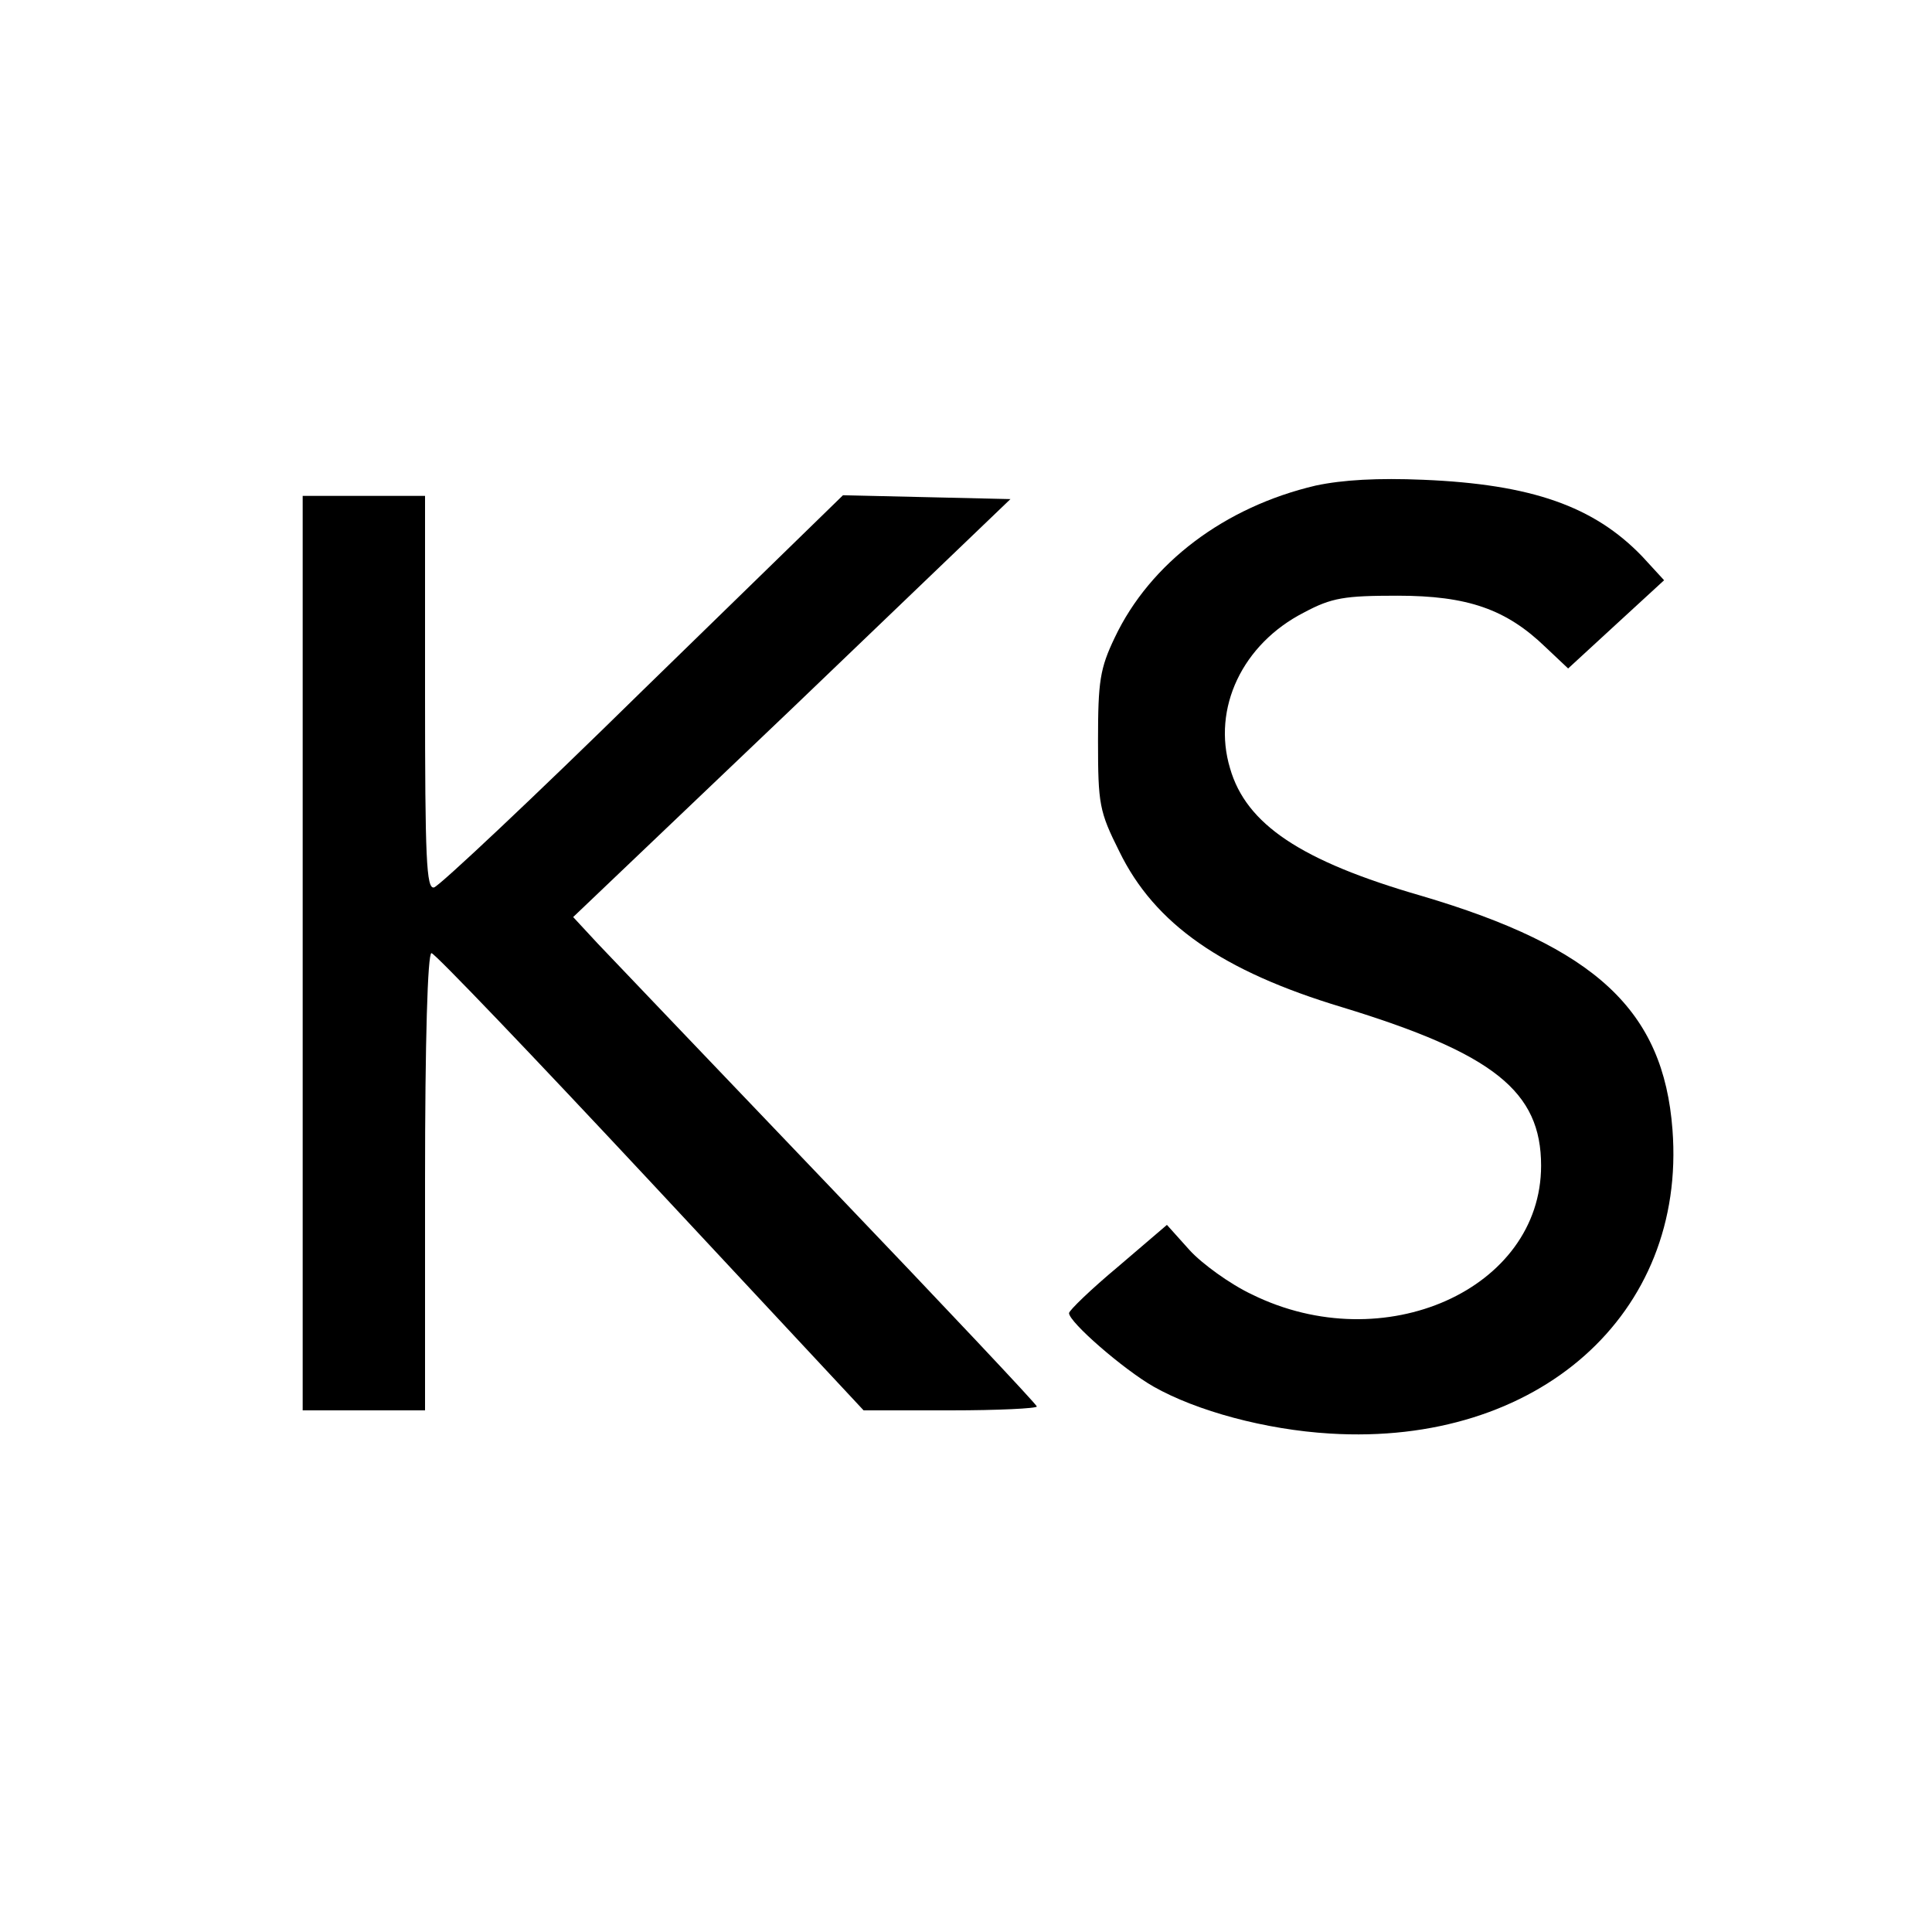
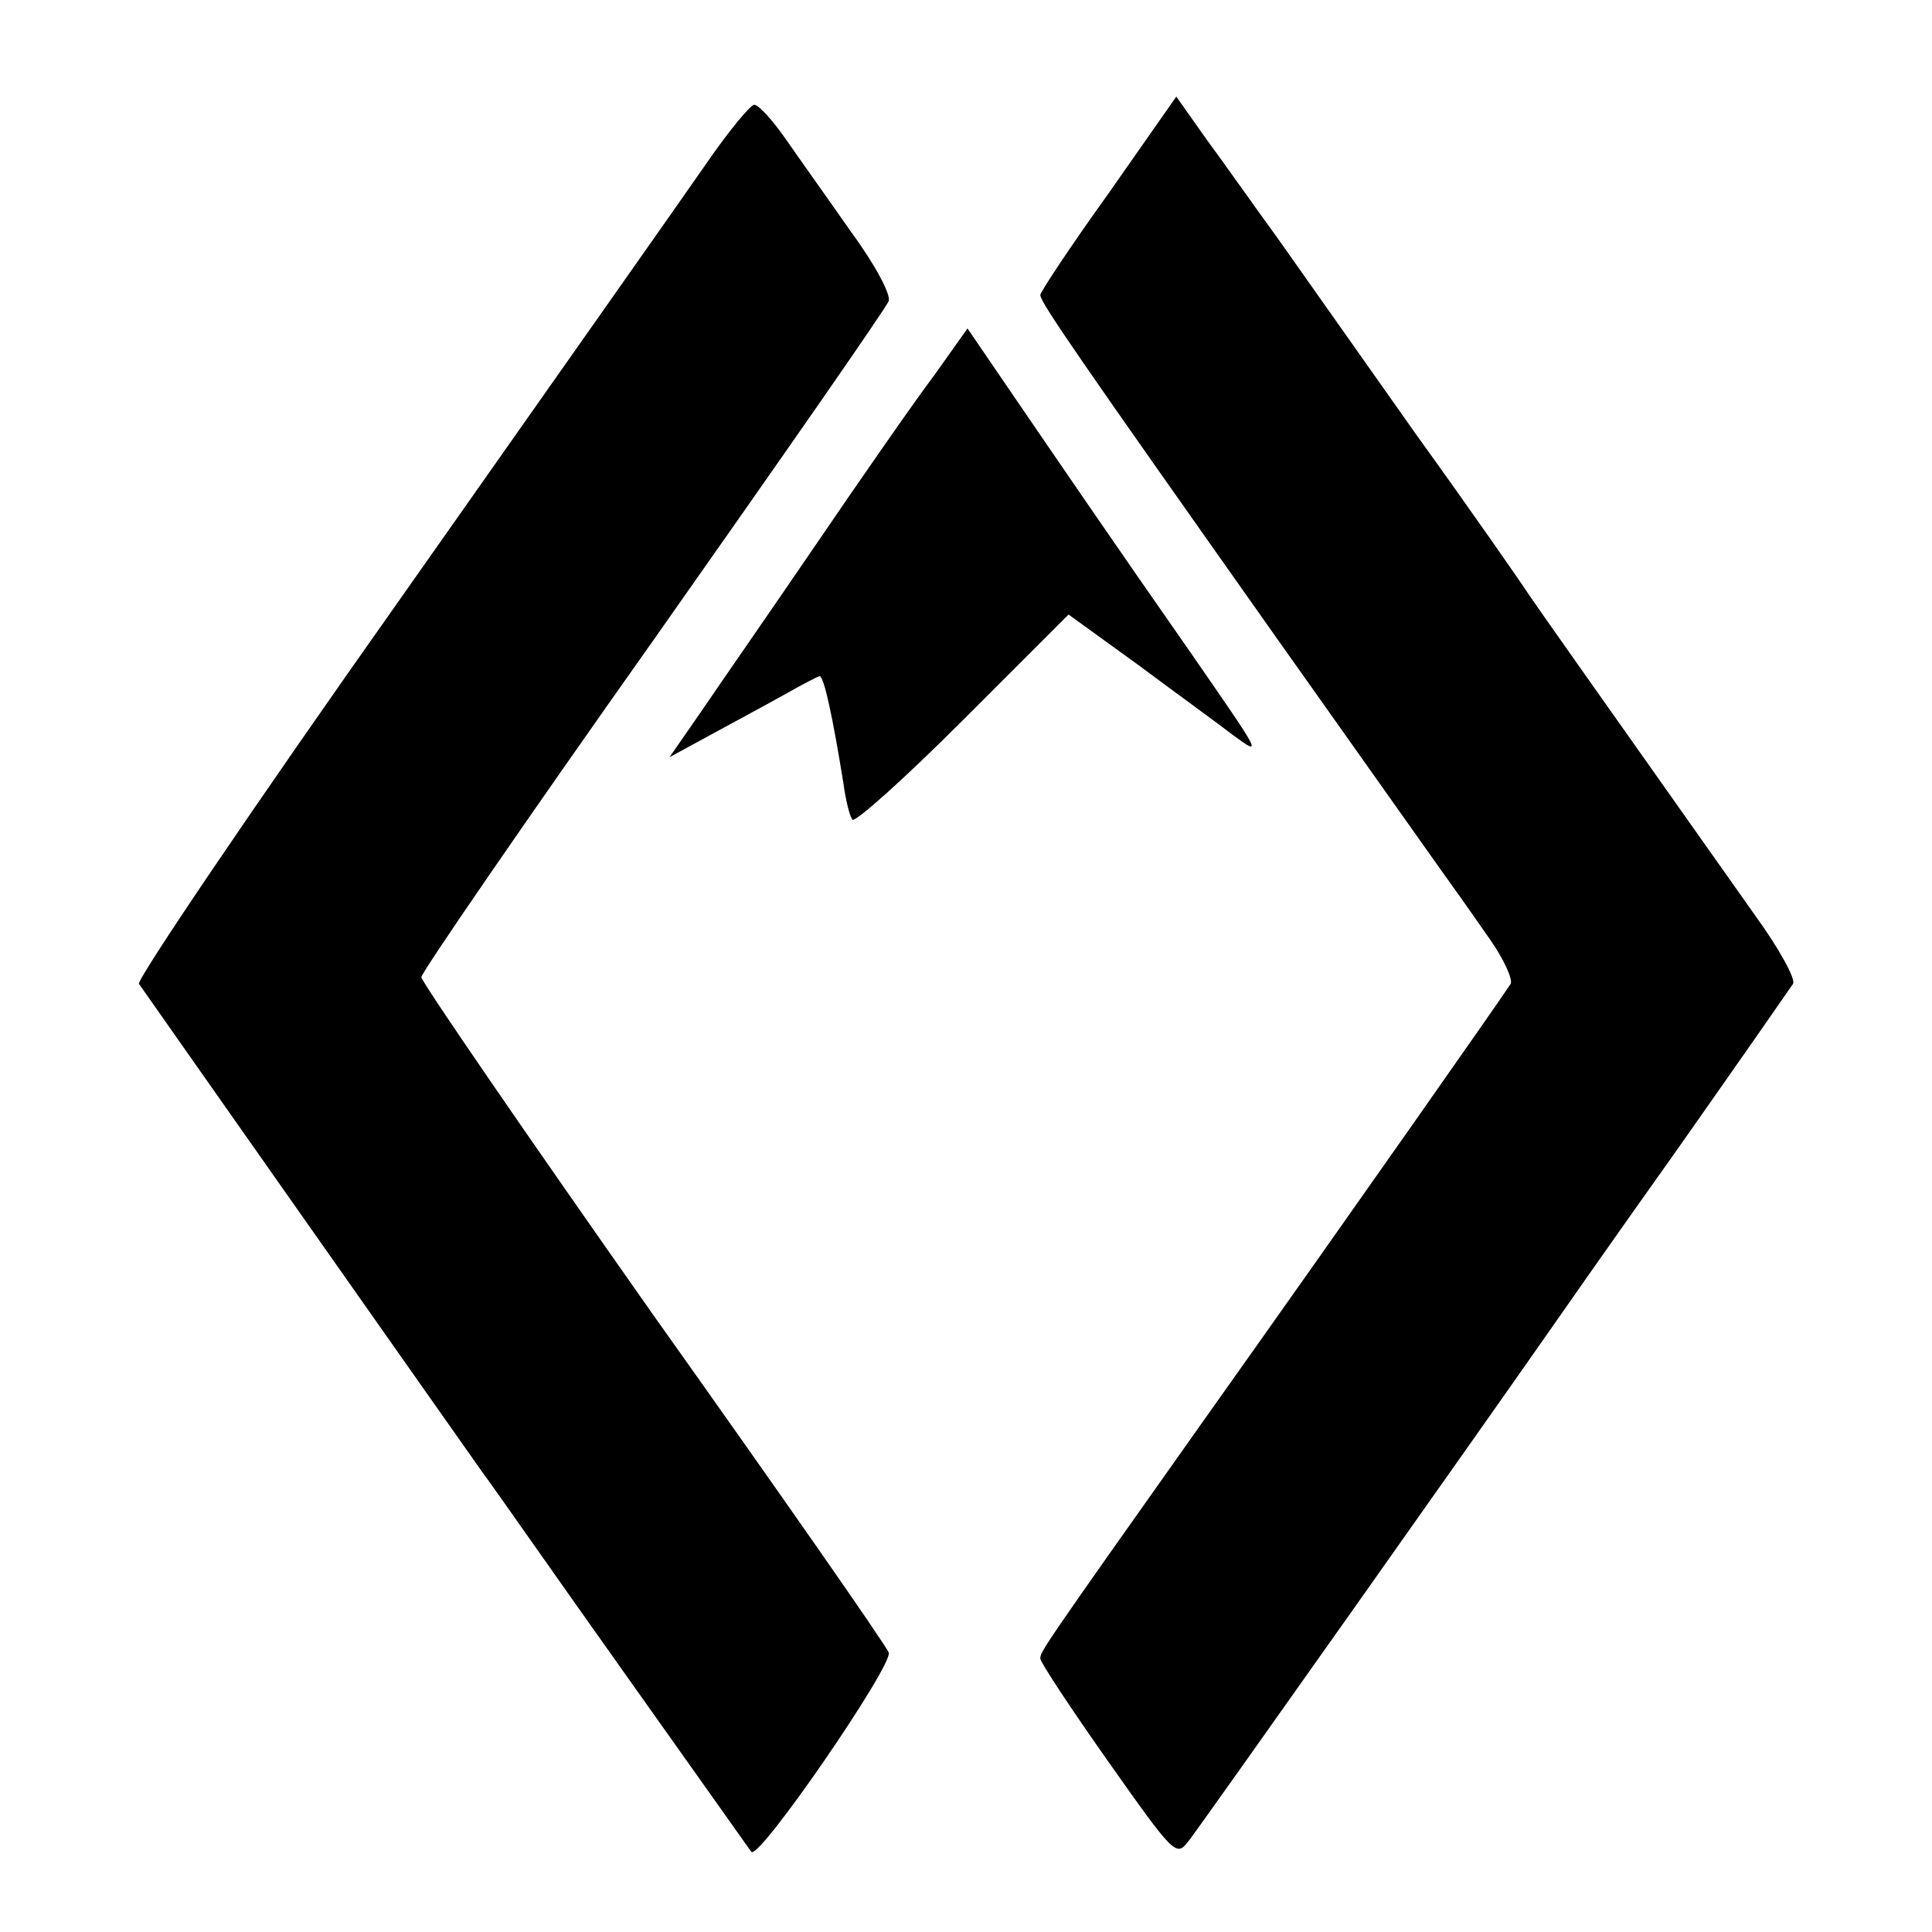
- <svg xmlns="http://www.w3.org/2000/svg" version="1.0" width="300pt" height="300pt" viewBox="0 0 300 300" preserveAspectRatio="xMidYMid meet">
-   <g transform="translate(0,300) scale(0.1,-0.1)" fill="#000000" stroke="none">
-     <path d="M2043 2246 c-141 -33 -257 -120 -312 -236 -23 -48 -26 -68 -26 -160 0 -99 2 -110 33 -172 55 -113 160 -186 346 -242 236 -72 309 -131 309 -246 0 -192 -244 -301 -449 -200 -34 16 -78 48 -97 69 l-35 39 -76 -65 c-42 -35 -76 -68 -76 -72 0 -14 84 -87 131 -114 67 -38 174 -67 274 -73 323 -20 554 185 532 472 -14 185 -119 283 -390 363 -187 54 -272 111 -297 198 -28 93 19 193 115 242 43 23 63 26 145 26 109 0 169 -21 230 -80 l35 -33 75 69 74 68 -34 37 c-75 78 -172 112 -340 119 -70 3 -125 0 -167 -9z" />
-     <path d="M470 1520 l0 -710 95 0 95 0 0 355 c0 219 4 355 10 355 5 0 158 -160 340 -355 l331 -355 135 0 c74 0 134 3 134 6 0 3 -145 157 -322 342 -177 185 -339 355 -360 377 l-38 41 340 324 339 325 -130 3 -130 3 -311 -303 c-170 -167 -316 -304 -324 -306 -12 -3 -14 44 -14 302 l0 306 -95 0 -95 0 0 -710z" />
+ <svg xmlns="http://www.w3.org/2000/svg" version="1.0" width="260pt" height="260pt" viewBox="0 0 260 260" preserveAspectRatio="xMidYMid meet">
+   <g transform="translate(0,260) scale(0.1,-0.1)" fill="#000000" stroke="none">
+     <path d="M1492 2340 c-51 -71 -92 -133 -92 -137 0 -10 52 -85 319 -463 127 -179 235 -332 241 -340 6 -8 26 -37 45 -64 19 -27 31 -54 28 -60 -8 -13 -209 -300 -412 -586 -221 -312 -221 -313 -221 -322 0 -5 41 -67 91 -138 91 -129 92 -129 109 -107 15 19 400 564 474 670 16 23 97 139 181 257 83 118 154 220 158 226 4 6 -19 48 -51 92 -229 324 -289 409 -304 431 -9 14 -77 112 -152 216 -74 105 -158 224 -187 265 -30 41 -72 101 -95 132 l-41 58 -91 -130z" />
+     <path d="M952 2382 c-29 -42 -215 -306 -412 -586 -198 -280 -356 -514 -353 -520 4 -6 104 -148 222 -316 118 -168 226 -321 240 -341 15 -20 100 -142 191 -270 91 -128 168 -237 171 -241 9 -14 191 251 185 268 -3 9 -146 214 -318 456 -171 243 -311 447 -311 453 0 6 140 210 312 453 171 243 314 448 317 457 3 8 -17 47 -50 92 -30 43 -70 99 -88 125 -18 26 -37 47 -43 47 -5 0 -34 -35 -63 -77z" />
+     <path d="M1258 2096 c-25 -33 -96 -135 -158 -226 -62 -91 -133 -193 -156 -227 l-43 -62 57 31 c31 17 76 41 99 54 23 13 44 24 46 24 6 0 18 -57 32 -144 3 -22 8 -43 12 -49 3 -5 70 55 148 133 l143 143 94 -68 c51 -38 109 -80 127 -94 41 -30 40 -29 -59 114 -102 146 -175 253 -242 351 l-56 82 -44 -62z" />
  </g>
</svg>
